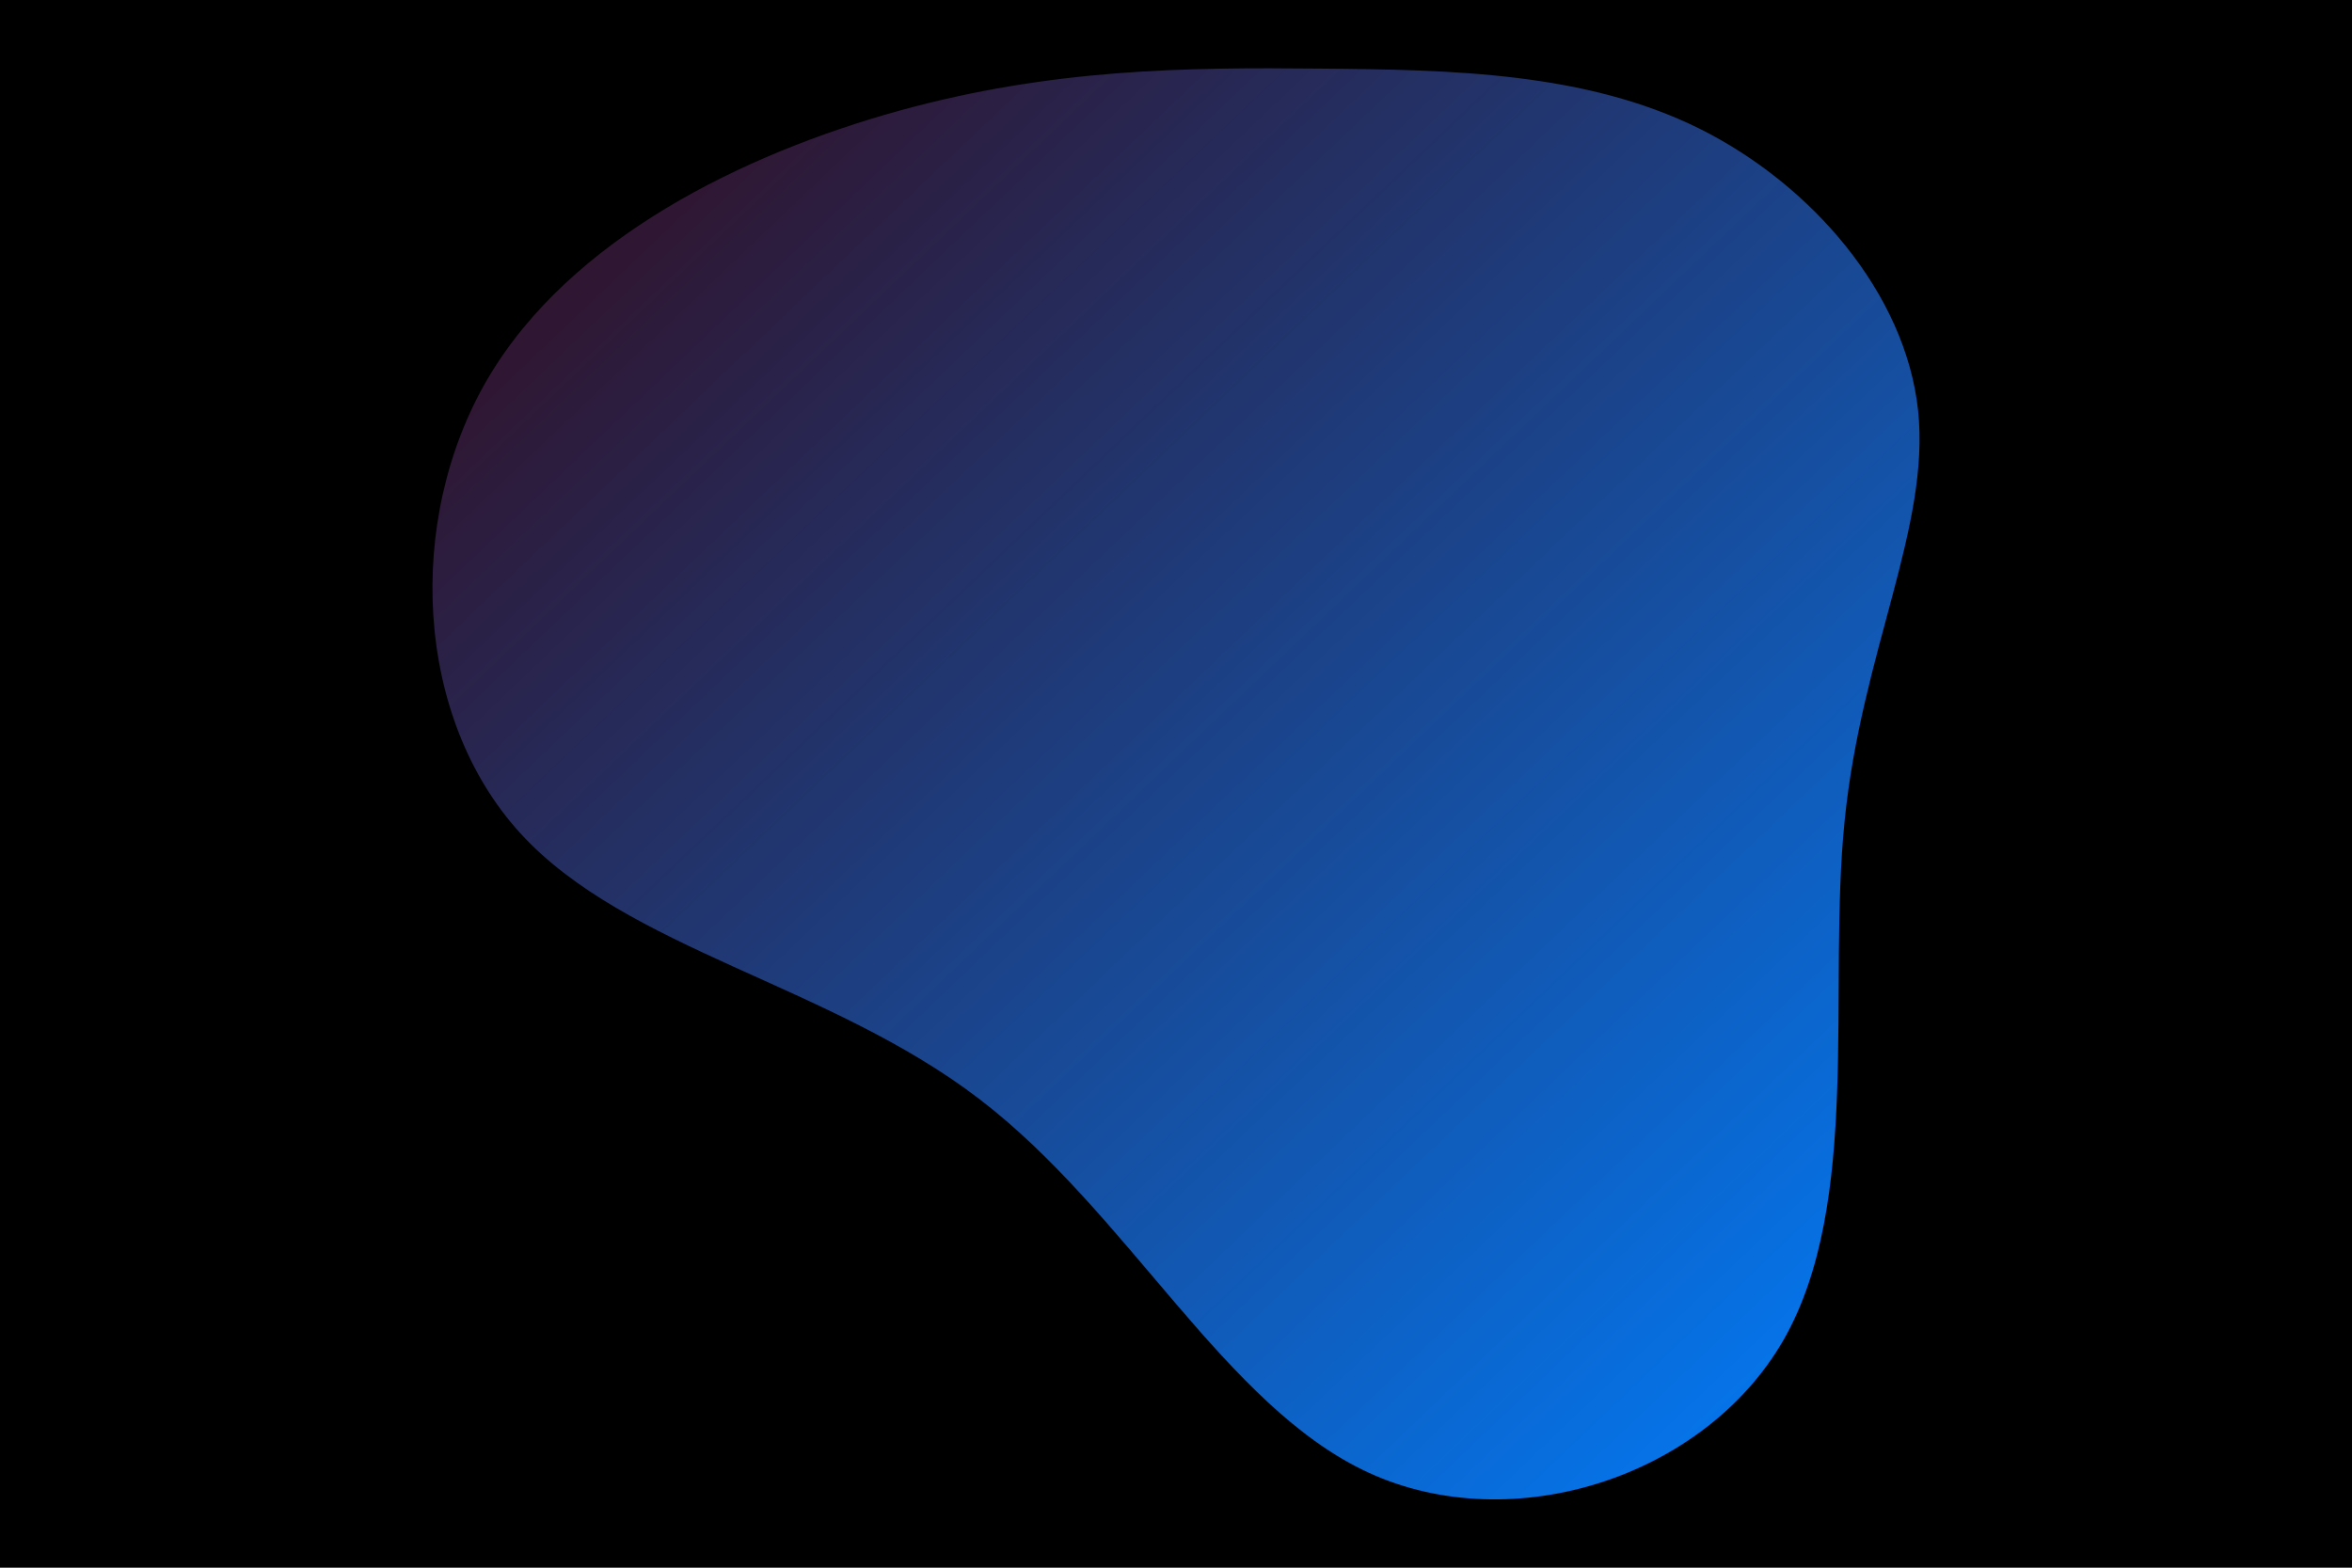
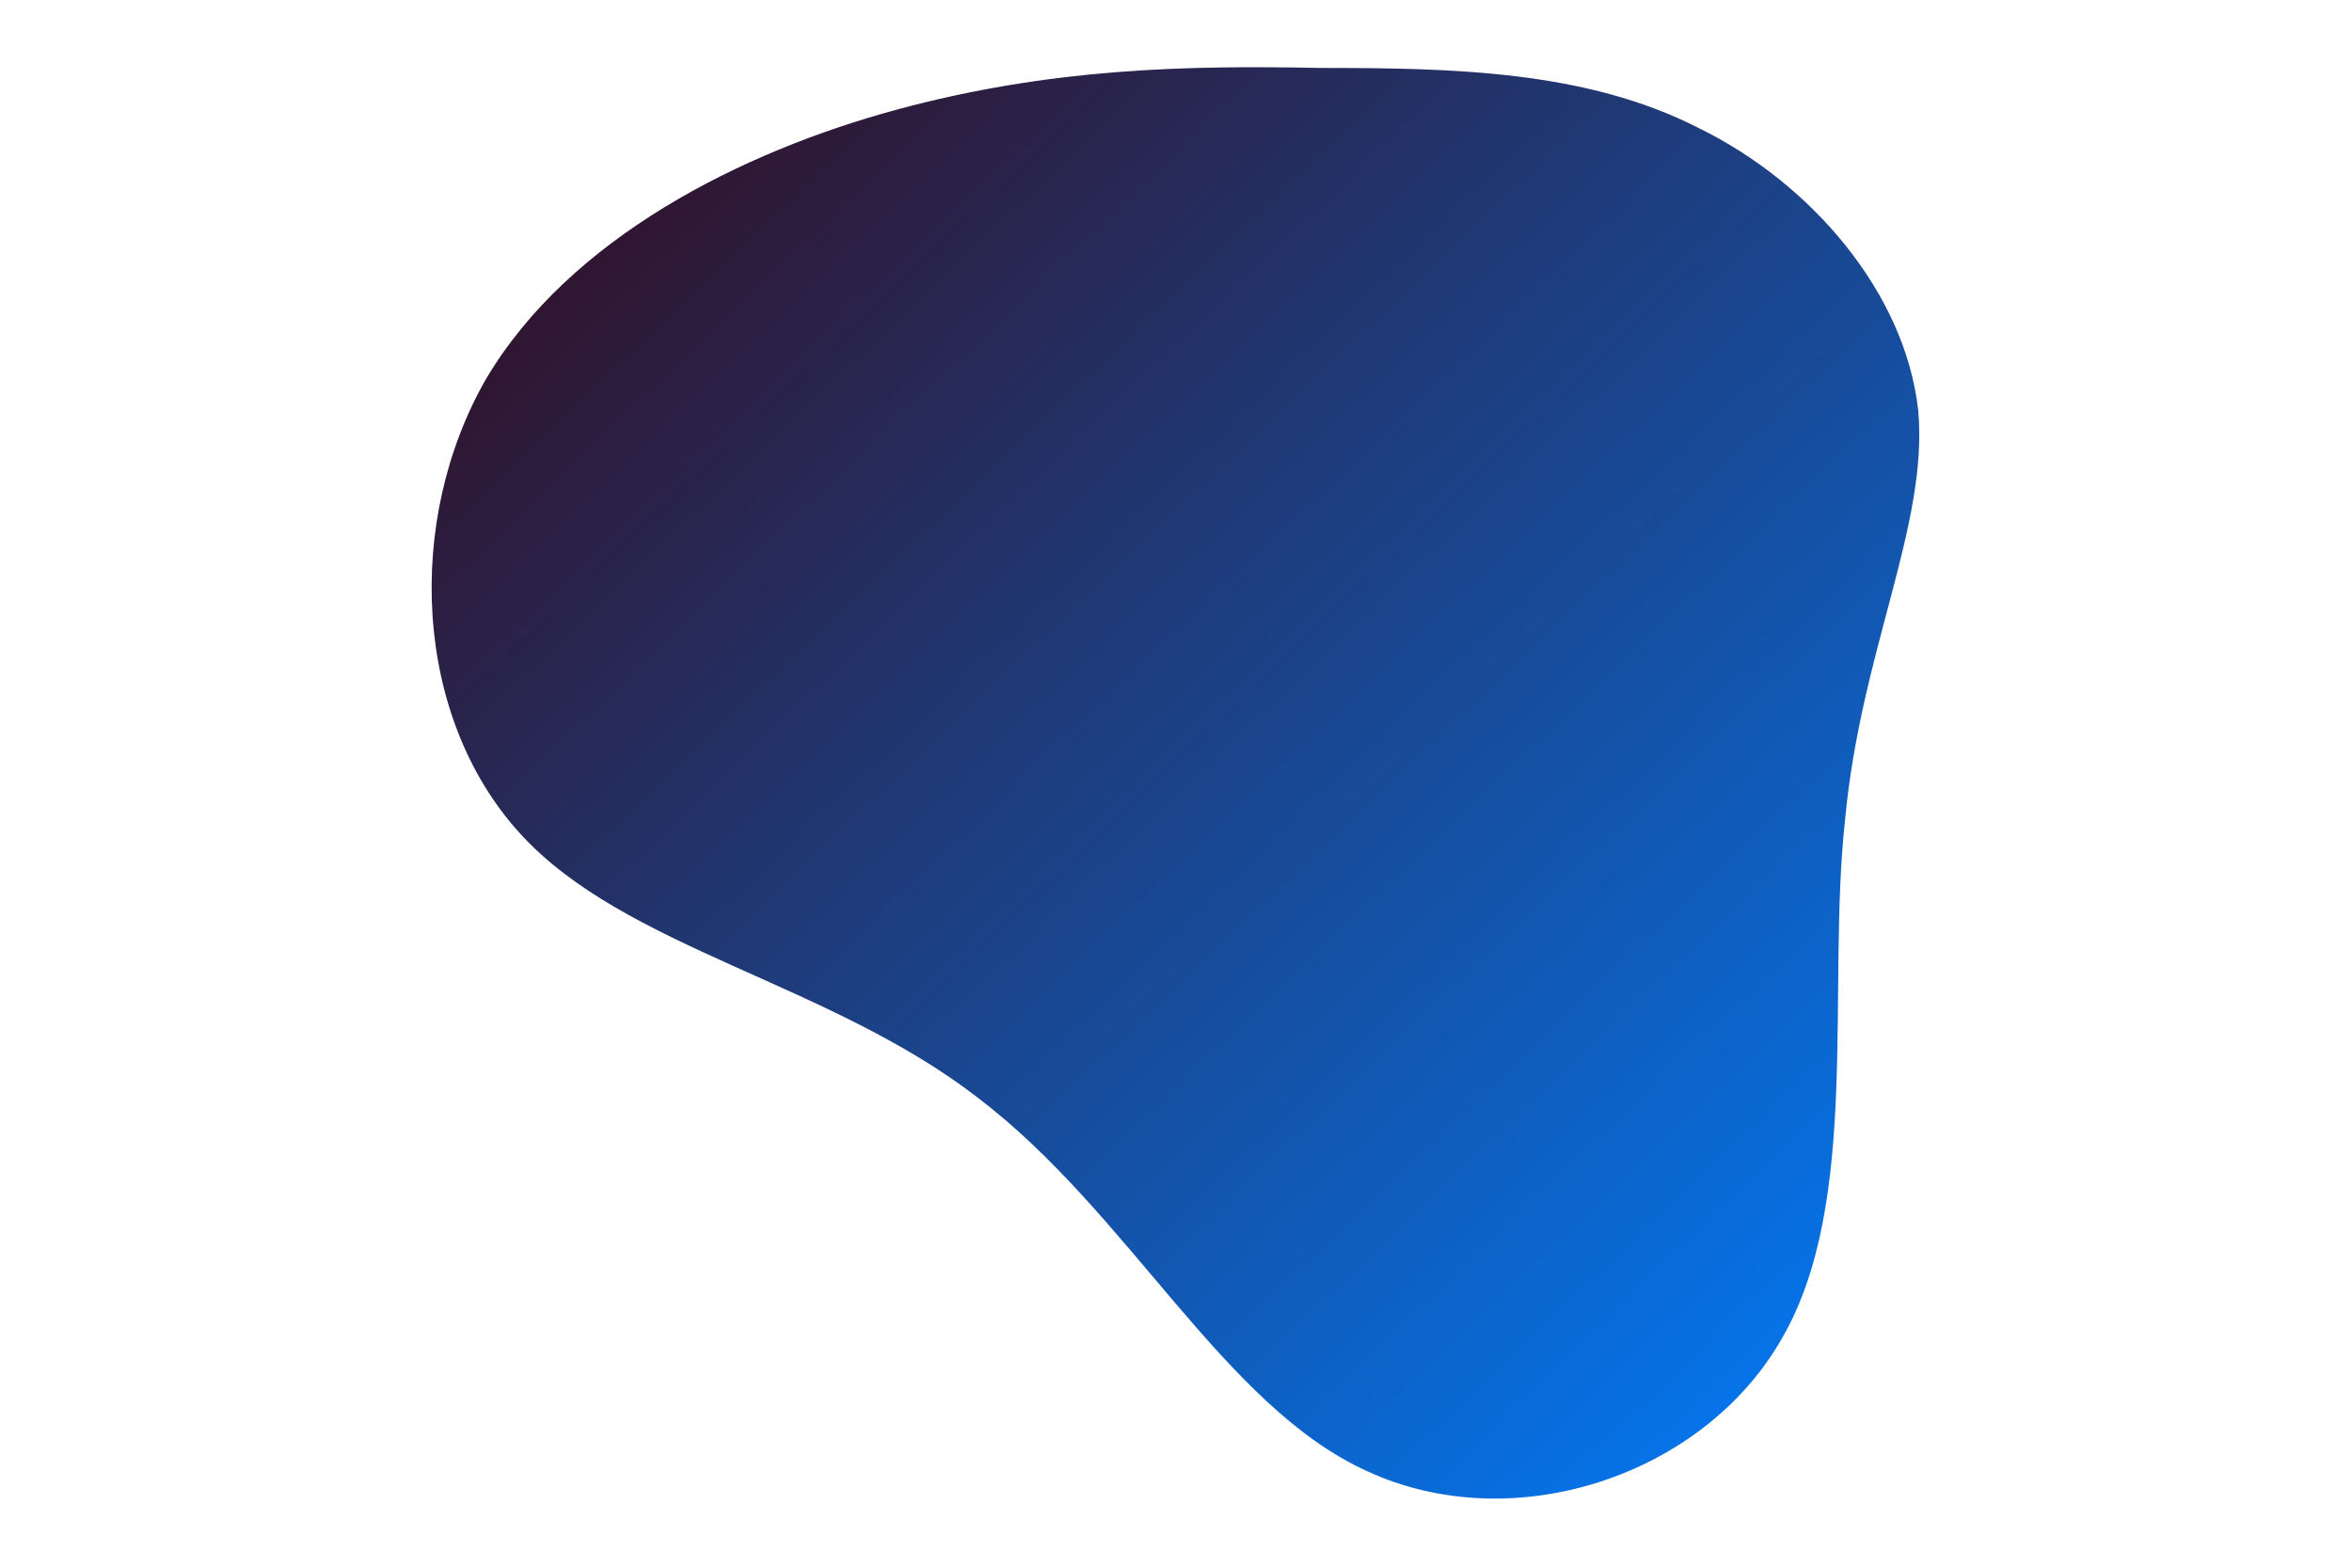
- <svg xmlns="http://www.w3.org/2000/svg" id="visual" viewBox="0 0 900 600" width="900" height="600" version="1.1">
+ <svg xmlns="http://www.w3.org/2000/svg" viewBox="0 0 900 600">
  <defs>
-     <linearGradient id="grad1" x1="0%" y1="0%" x2="100%" y2="100%">
-       <stop offset="0%" style="stop-color:hsl(343, 77%, 12%); stop-opacity:1" />
-       <stop offset="100%" style="stop-color:#007fff; stop-opacity:1" />
+     <linearGradient id="a" x1="0%" x2="100%" y1="0%" y2="100%">
+       <stop offset="0%" stop-color="#360714" />
+       <stop offset="100%" stop-color="#007fff" />
    </linearGradient>
  </defs>
-   <style>
-     #visual rect {
-       fill: #000;
-     }
- 
-     #visual path {
-       fill: url(#grad1);
-     }
-   </style>
-   <rect x="0" y="0" width="900" height="600" />
-   <g transform="translate(505.358 238.461)">
-     <path d="M144.8 -189.3C188 -167.8 223.8 -126.1 228.6 -81.4C233.3 -36.7 207 11 200.5 75.6C193.9 140.3 207.2 221.8 177.1 274.4C146.9 326.9 73.5 350.5 18.4 325.2C-36.7 299.9 -73.5 225.8 -130.7 182.1C-187.9 138.3 -265.6 124.9 -306.2 80.5C-346.8 36.1 -350.3 -39.5 -318.8 -93.4C-287.2 -147.3 -220.6 -179.6 -161.6 -196C-102.7 -212.3 -51.3 -212.7 -0.3 -212.2C50.7 -211.8 101.5 -210.7 144.8 -189.3" />
-   </g>
+   <path fill="#0000" d="M0 0h900v600H0z" />
+   <path fill="url(#a)" d="M145-189c43 21 79 63 84 108 4 44-22 92-28 157-7 64 6 146-24 198-30 53-103 77-159 51-55-25-91-99-149-143-57-44-135-57-175-101-41-45-44-120-13-174 32-54 98-87 157-103s111-17 162-16c51 0 102 1 145 23" transform="translate(505 238)" />
</svg>
